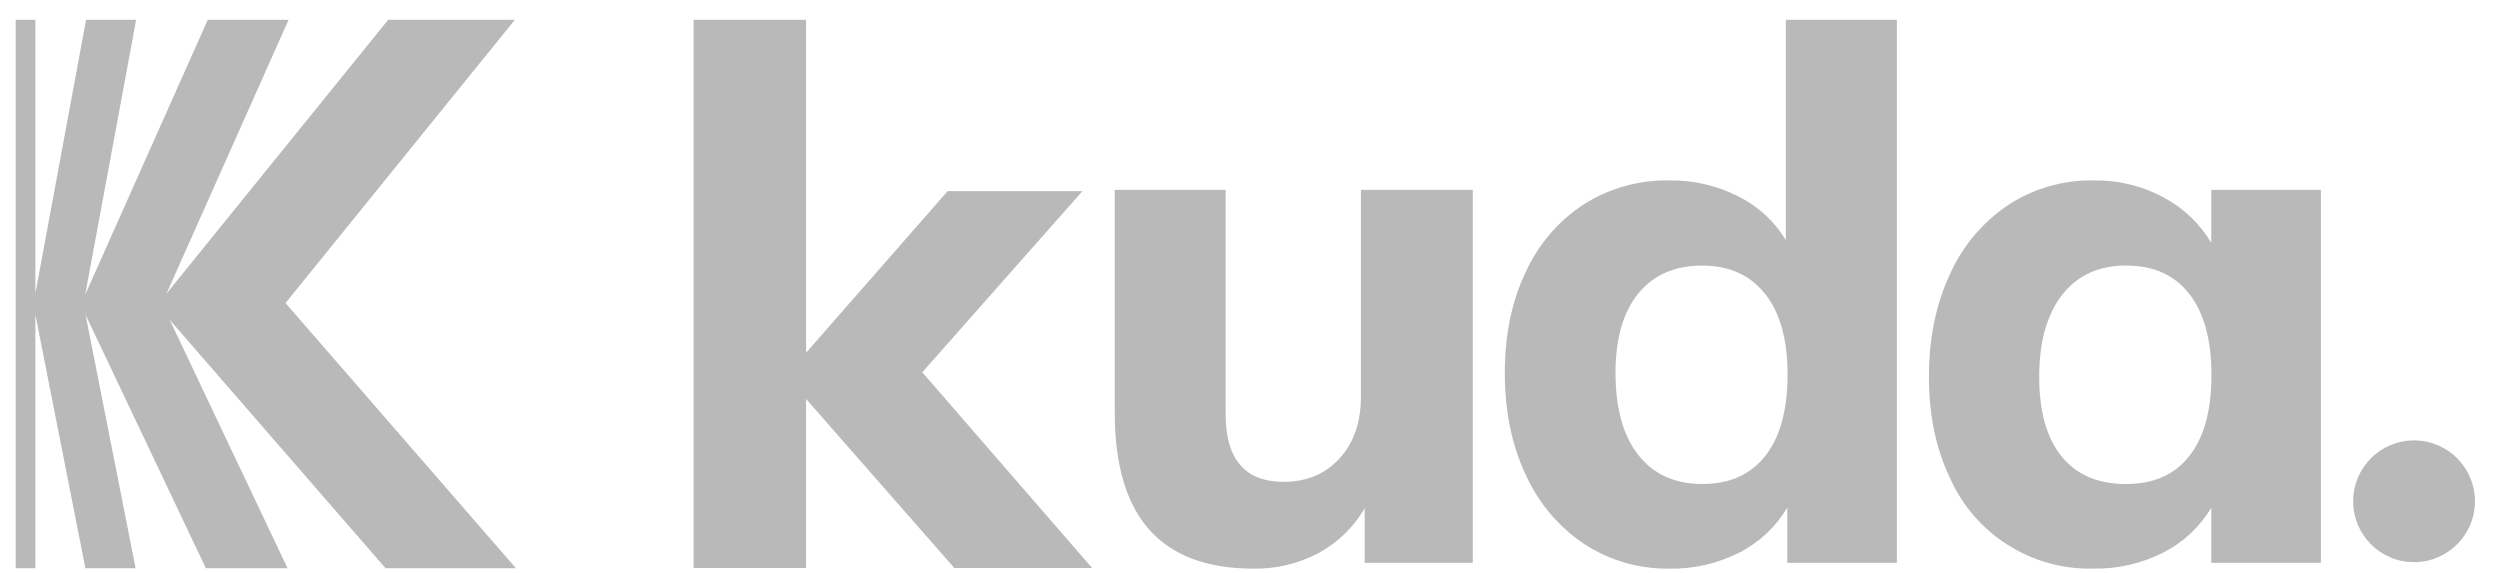
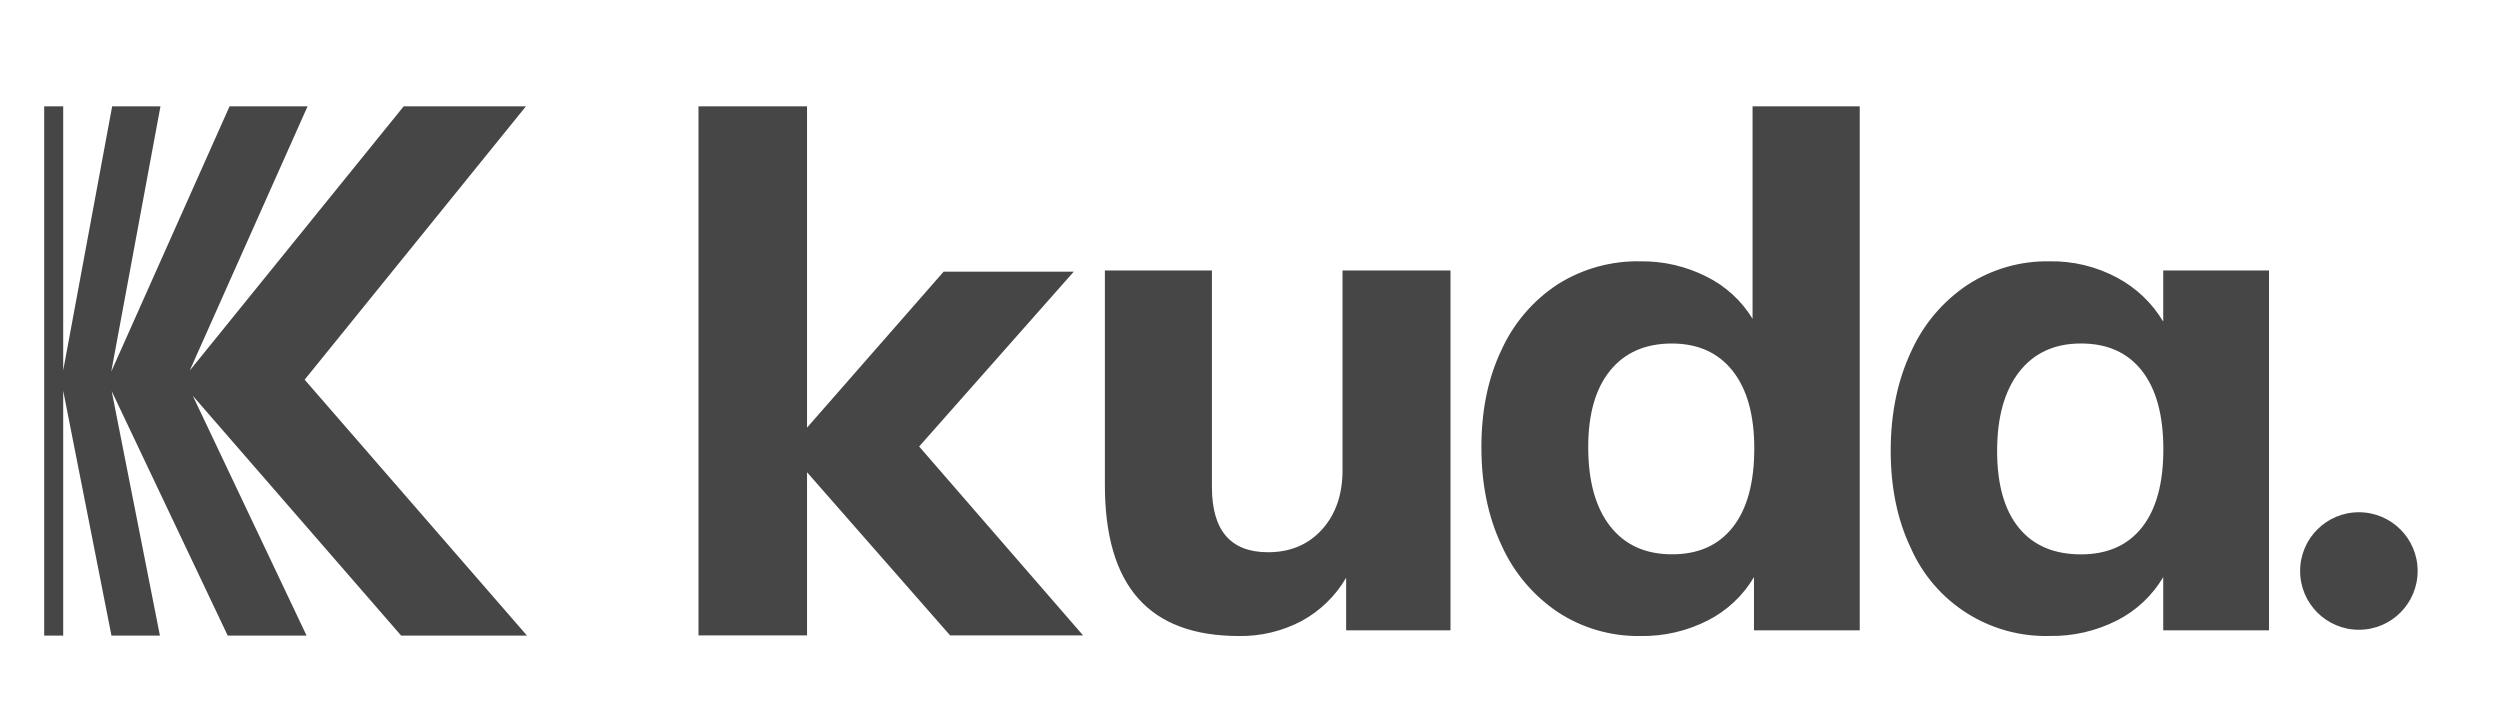
- <svg xmlns="http://www.w3.org/2000/svg" width="83" height="19" viewBox="0 0 83 19" fill="none">
-   <path d="M48.897 6.304V18.684H45.307V16.876C44.941 17.504 44.409 18.02 43.769 18.366C43.107 18.714 42.369 18.891 41.621 18.879C40.075 18.879 38.919 18.448 38.154 17.584C37.389 16.721 37.007 15.419 37.009 13.677V6.304H40.691V13.751C40.691 15.248 41.334 15.997 42.619 15.997C43.383 15.997 44.002 15.737 44.475 15.217C44.948 14.696 45.184 14.012 45.183 13.166V6.304H48.897ZM62.976 0.658V18.684H59.338V16.853C58.961 17.489 58.411 18.006 57.752 18.342C57.034 18.708 56.238 18.893 55.432 18.879C54.426 18.896 53.439 18.611 52.597 18.061C51.747 17.493 51.075 16.697 50.656 15.765C50.192 14.783 49.96 13.656 49.96 12.384C49.96 11.111 50.192 9.992 50.656 9.027C51.074 8.111 51.743 7.332 52.584 6.781C53.435 6.244 54.425 5.969 55.431 5.989C56.219 5.979 56.998 6.159 57.702 6.514C58.357 6.839 58.907 7.342 59.289 7.966V0.658H62.976ZM58.611 15.131C59.102 14.505 59.347 13.605 59.347 12.43C59.347 11.274 59.099 10.383 58.602 9.757C58.106 9.131 57.41 8.818 56.516 8.817C55.603 8.817 54.895 9.126 54.391 9.745C53.887 10.363 53.635 11.242 53.635 12.381C53.635 13.553 53.887 14.46 54.391 15.104C54.895 15.747 55.603 16.068 56.516 16.068C57.422 16.07 58.12 15.758 58.611 15.131ZM77.054 6.304V18.684H73.415V16.853C73.038 17.49 72.487 18.006 71.828 18.342C71.111 18.707 70.314 18.891 69.509 18.877C68.504 18.904 67.514 18.632 66.664 18.095C65.814 17.558 65.143 16.78 64.736 15.861C64.272 14.893 64.04 13.774 64.04 12.504C64.04 11.234 64.272 10.102 64.736 9.109C65.152 8.172 65.825 7.373 66.676 6.803C67.518 6.255 68.505 5.971 69.509 5.989C70.317 5.976 71.115 6.169 71.828 6.551C72.486 6.901 73.035 7.424 73.415 8.064V6.304H77.054ZM72.683 15.142C73.174 14.523 73.42 13.628 73.42 12.456C73.42 11.284 73.174 10.384 72.683 9.756C72.192 9.128 71.492 8.815 70.583 8.816C69.674 8.816 68.966 9.143 68.459 9.794C67.955 10.448 67.702 11.352 67.701 12.505C67.701 13.658 67.949 14.541 68.446 15.154C68.943 15.764 69.655 16.069 70.583 16.07C71.494 16.07 72.194 15.762 72.683 15.143V15.142ZM36.259 18.858H31.684L26.762 13.245V18.858H23.028V0.658H26.762V11.711L31.461 6.346H35.937L30.62 12.36L36.259 18.858ZM12.799 18.864L5.633 10.616L9.546 18.864H6.834L2.842 10.455L4.502 18.864H2.835L1.174 10.443V18.864H0.52V0.658H1.174V9.741L2.858 0.658H4.52L2.829 9.78L6.898 0.658H9.581L5.528 9.747L12.887 0.658H17.093L9.48 10.061L17.128 18.864H12.799Z" fill="#B9B9B9" />
-   <path d="M80.146 18.664C81.263 18.664 82.168 17.759 82.168 16.642C82.168 15.526 81.263 14.621 80.146 14.621C79.03 14.621 78.125 15.526 78.125 16.642C78.125 17.759 79.03 18.664 80.146 18.664Z" fill="#B9B9B9" />
+ <svg xmlns="http://www.w3.org/2000/svg" width="86" height="25" viewBox="0 0 86 25" fill="none">
+   <path d="M49.897 9.304V21.684H46.307V19.876C45.94 20.504 45.408 21.02 44.769 21.366C44.107 21.714 43.368 21.891 42.621 21.879C41.074 21.879 39.919 21.448 39.153 20.584C38.388 19.721 38.007 18.419 38.008 16.677V9.304H41.69V16.751C41.69 18.248 42.333 18.997 43.619 18.997C44.383 18.997 45.002 18.737 45.475 18.217C45.947 17.696 46.184 17.012 46.183 16.166V9.304H49.897ZM63.975 3.658V21.684H60.337V19.853C59.96 20.489 59.41 21.006 58.752 21.342C58.034 21.708 57.237 21.893 56.432 21.879C55.426 21.896 54.438 21.611 53.596 21.061C52.747 20.493 52.075 19.697 51.656 18.765C51.192 17.783 50.96 16.656 50.96 15.384C50.96 14.111 51.192 12.992 51.656 12.027C52.074 11.111 52.742 10.332 53.584 9.781C54.435 9.244 55.425 8.969 56.431 8.989C57.219 8.979 57.997 9.159 58.701 9.514C59.357 9.839 59.907 10.342 60.288 10.966V3.658H63.975ZM59.611 18.131C60.102 17.505 60.347 16.605 60.347 15.43C60.347 14.274 60.099 13.383 59.602 12.757C59.105 12.131 58.41 11.818 57.516 11.817C56.603 11.817 55.895 12.126 55.391 12.745C54.887 13.363 54.635 14.242 54.635 15.381C54.635 16.553 54.887 17.46 55.391 18.104C55.895 18.747 56.603 19.068 57.516 19.068C58.421 19.07 59.12 18.758 59.611 18.131ZM78.054 9.304V21.684H74.415V19.853C74.038 20.49 73.487 21.006 72.828 21.342C72.11 21.707 71.314 21.891 70.509 21.877C69.504 21.904 68.514 21.632 67.664 21.095C66.814 20.558 66.143 19.78 65.736 18.861C65.272 17.893 65.04 16.774 65.04 15.504C65.04 14.234 65.272 13.102 65.736 12.109C66.152 11.172 66.825 10.373 67.676 9.803C68.518 9.255 69.505 8.971 70.509 8.989C71.317 8.976 72.115 9.169 72.828 9.551C73.485 9.901 74.034 10.424 74.415 11.064V9.304H78.054ZM73.683 18.142C74.174 17.523 74.419 16.628 74.419 15.456C74.419 14.284 74.174 13.384 73.683 12.756C73.192 12.128 72.492 11.815 71.583 11.816C70.674 11.816 69.966 12.143 69.458 12.794C68.954 13.448 68.702 14.352 68.701 15.505C68.7 16.658 68.948 17.541 69.446 18.154C69.943 18.764 70.655 19.069 71.583 19.07C72.494 19.07 73.194 18.762 73.683 18.143V18.142ZM37.258 21.858H32.684L27.762 16.245V21.858H24.028V3.658H27.762V14.711L32.46 9.346H36.937L31.619 15.36L37.258 21.858ZM13.799 21.864L6.633 13.616L10.546 21.864H7.833L3.842 13.455L5.501 21.864H3.834L2.174 13.443V21.864H1.52V3.658H2.174V12.741L3.858 3.658H5.52L3.828 12.78L7.897 3.658H10.58L6.527 12.747L13.887 3.658H18.092L10.48 13.061L18.128 21.864H13.799Z" fill="#464646" />
+   <path d="M81.146 21.664C82.262 21.664 83.167 20.759 83.167 19.642C83.167 18.526 82.262 17.621 81.146 17.621C80.029 17.621 79.124 18.526 79.124 19.642C79.124 20.759 80.029 21.664 81.146 21.664Z" fill="#464646" />
</svg>
